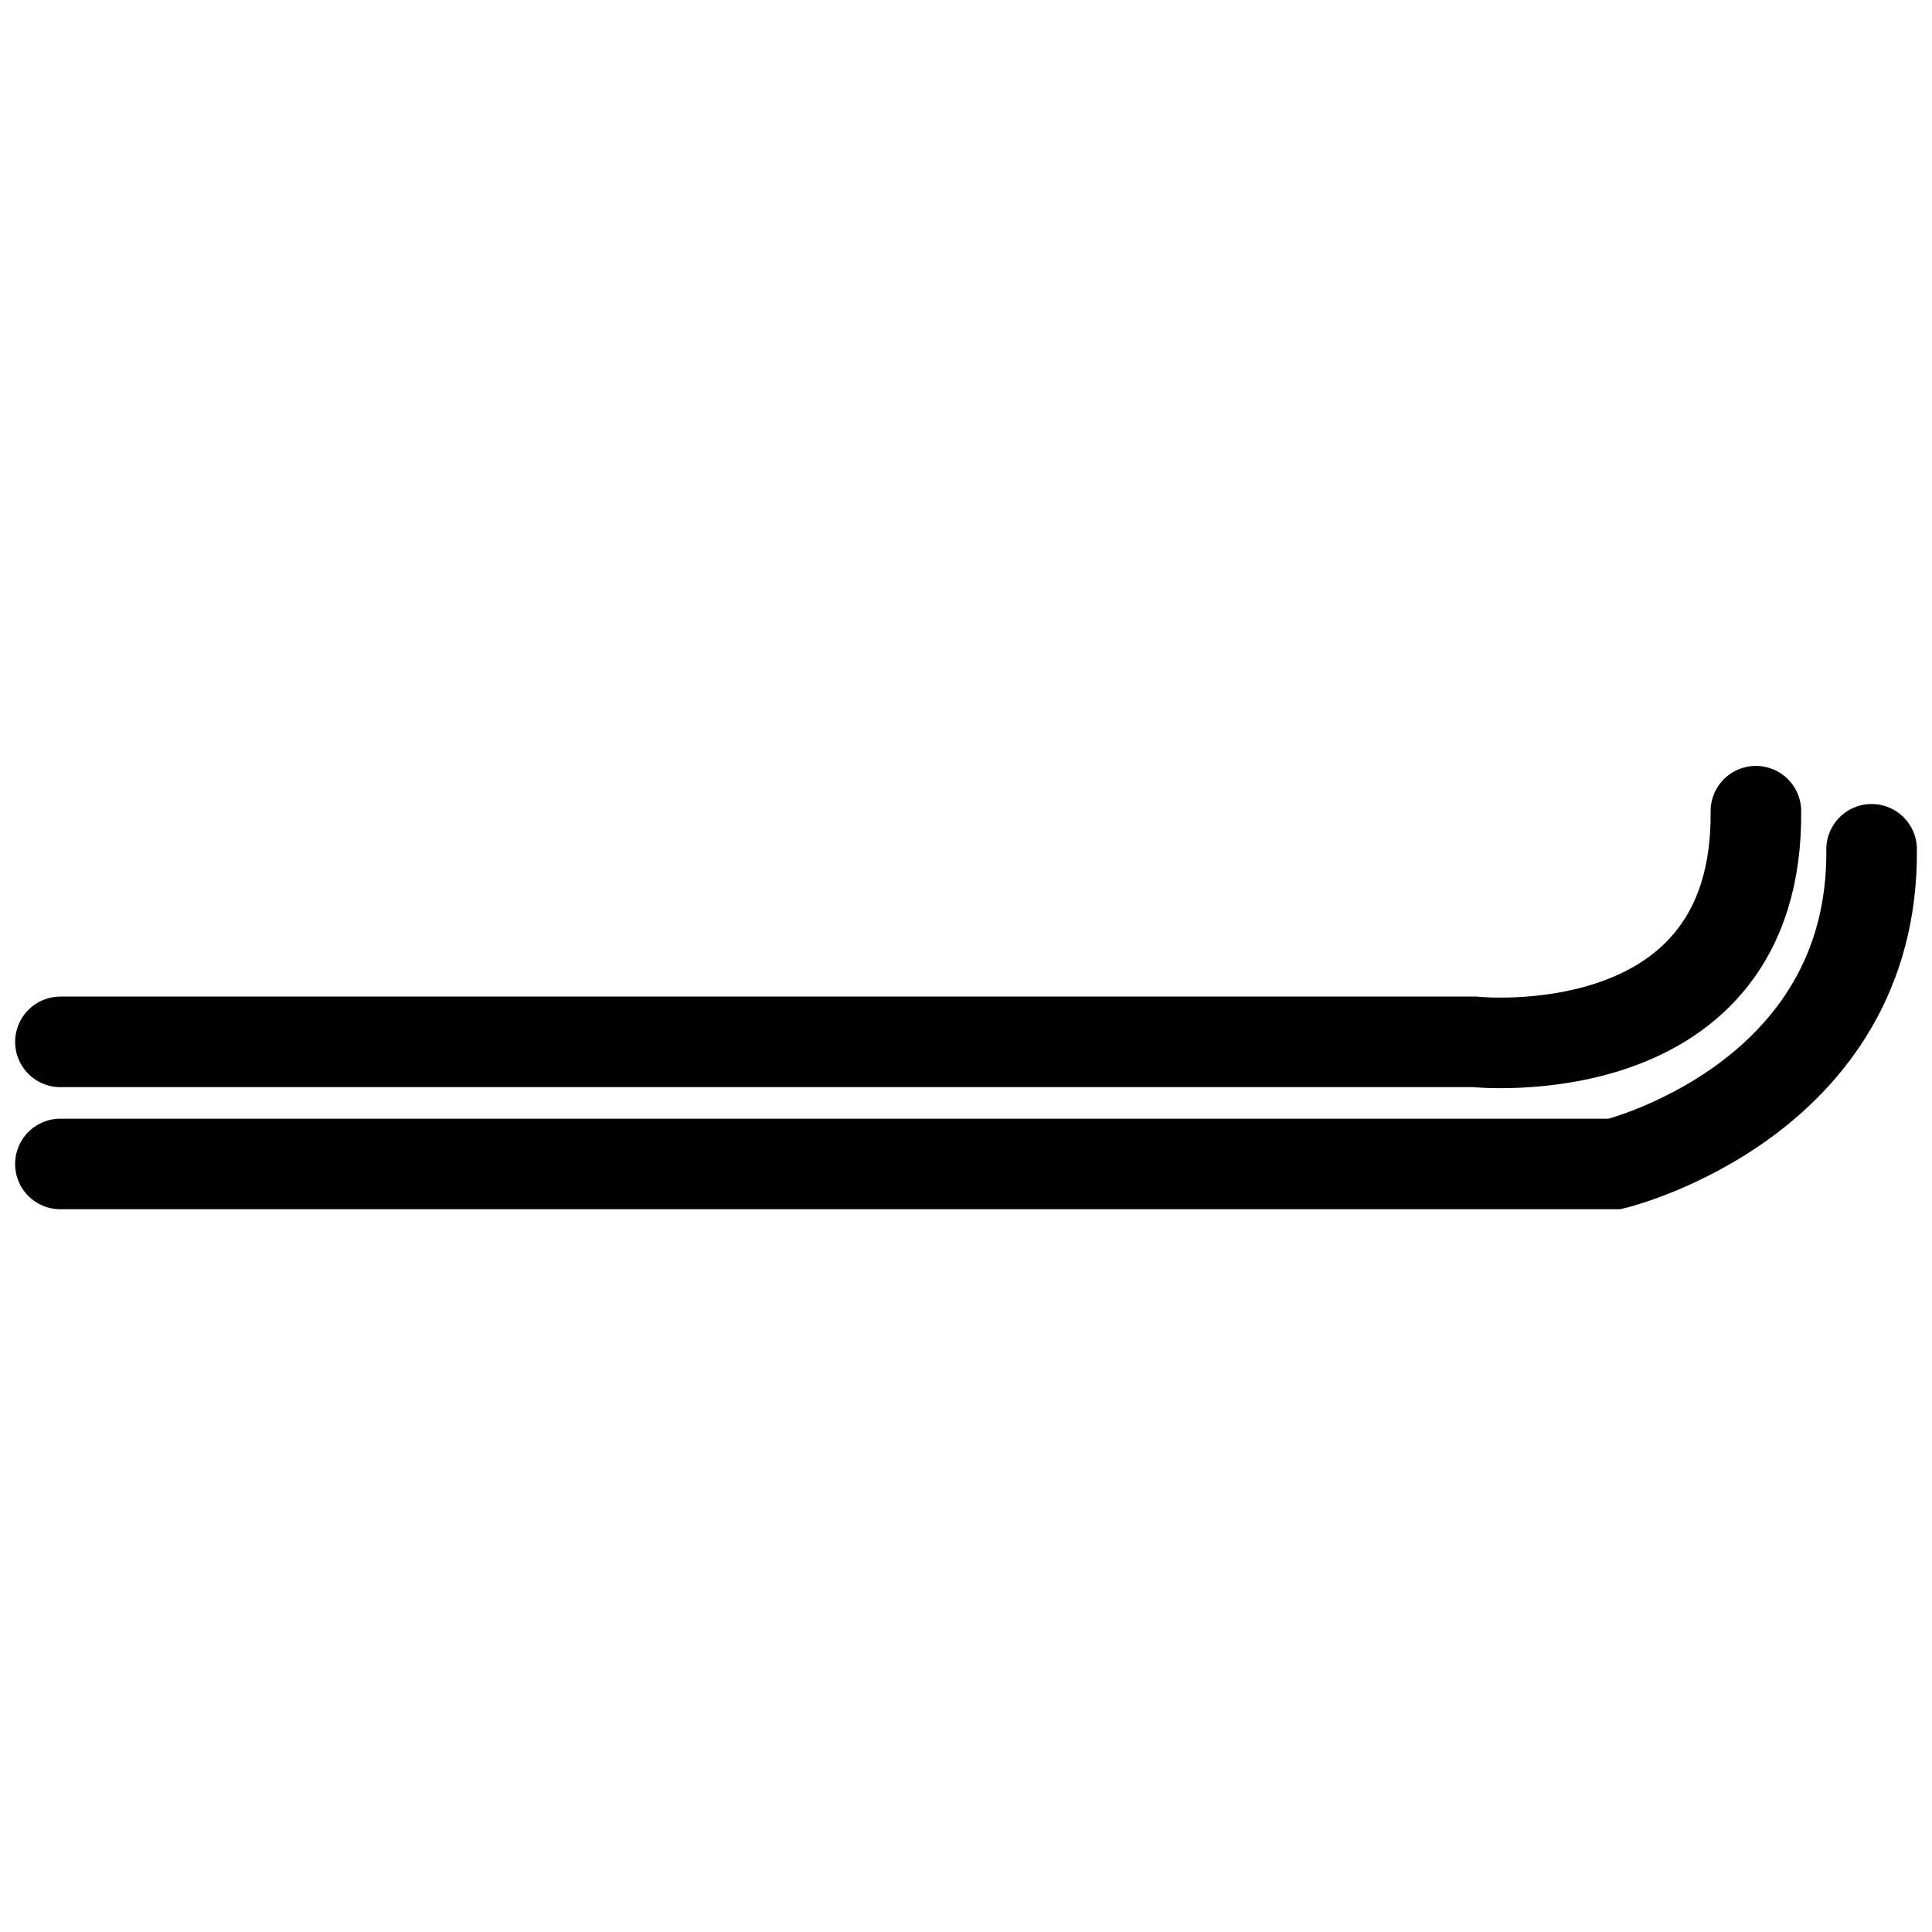
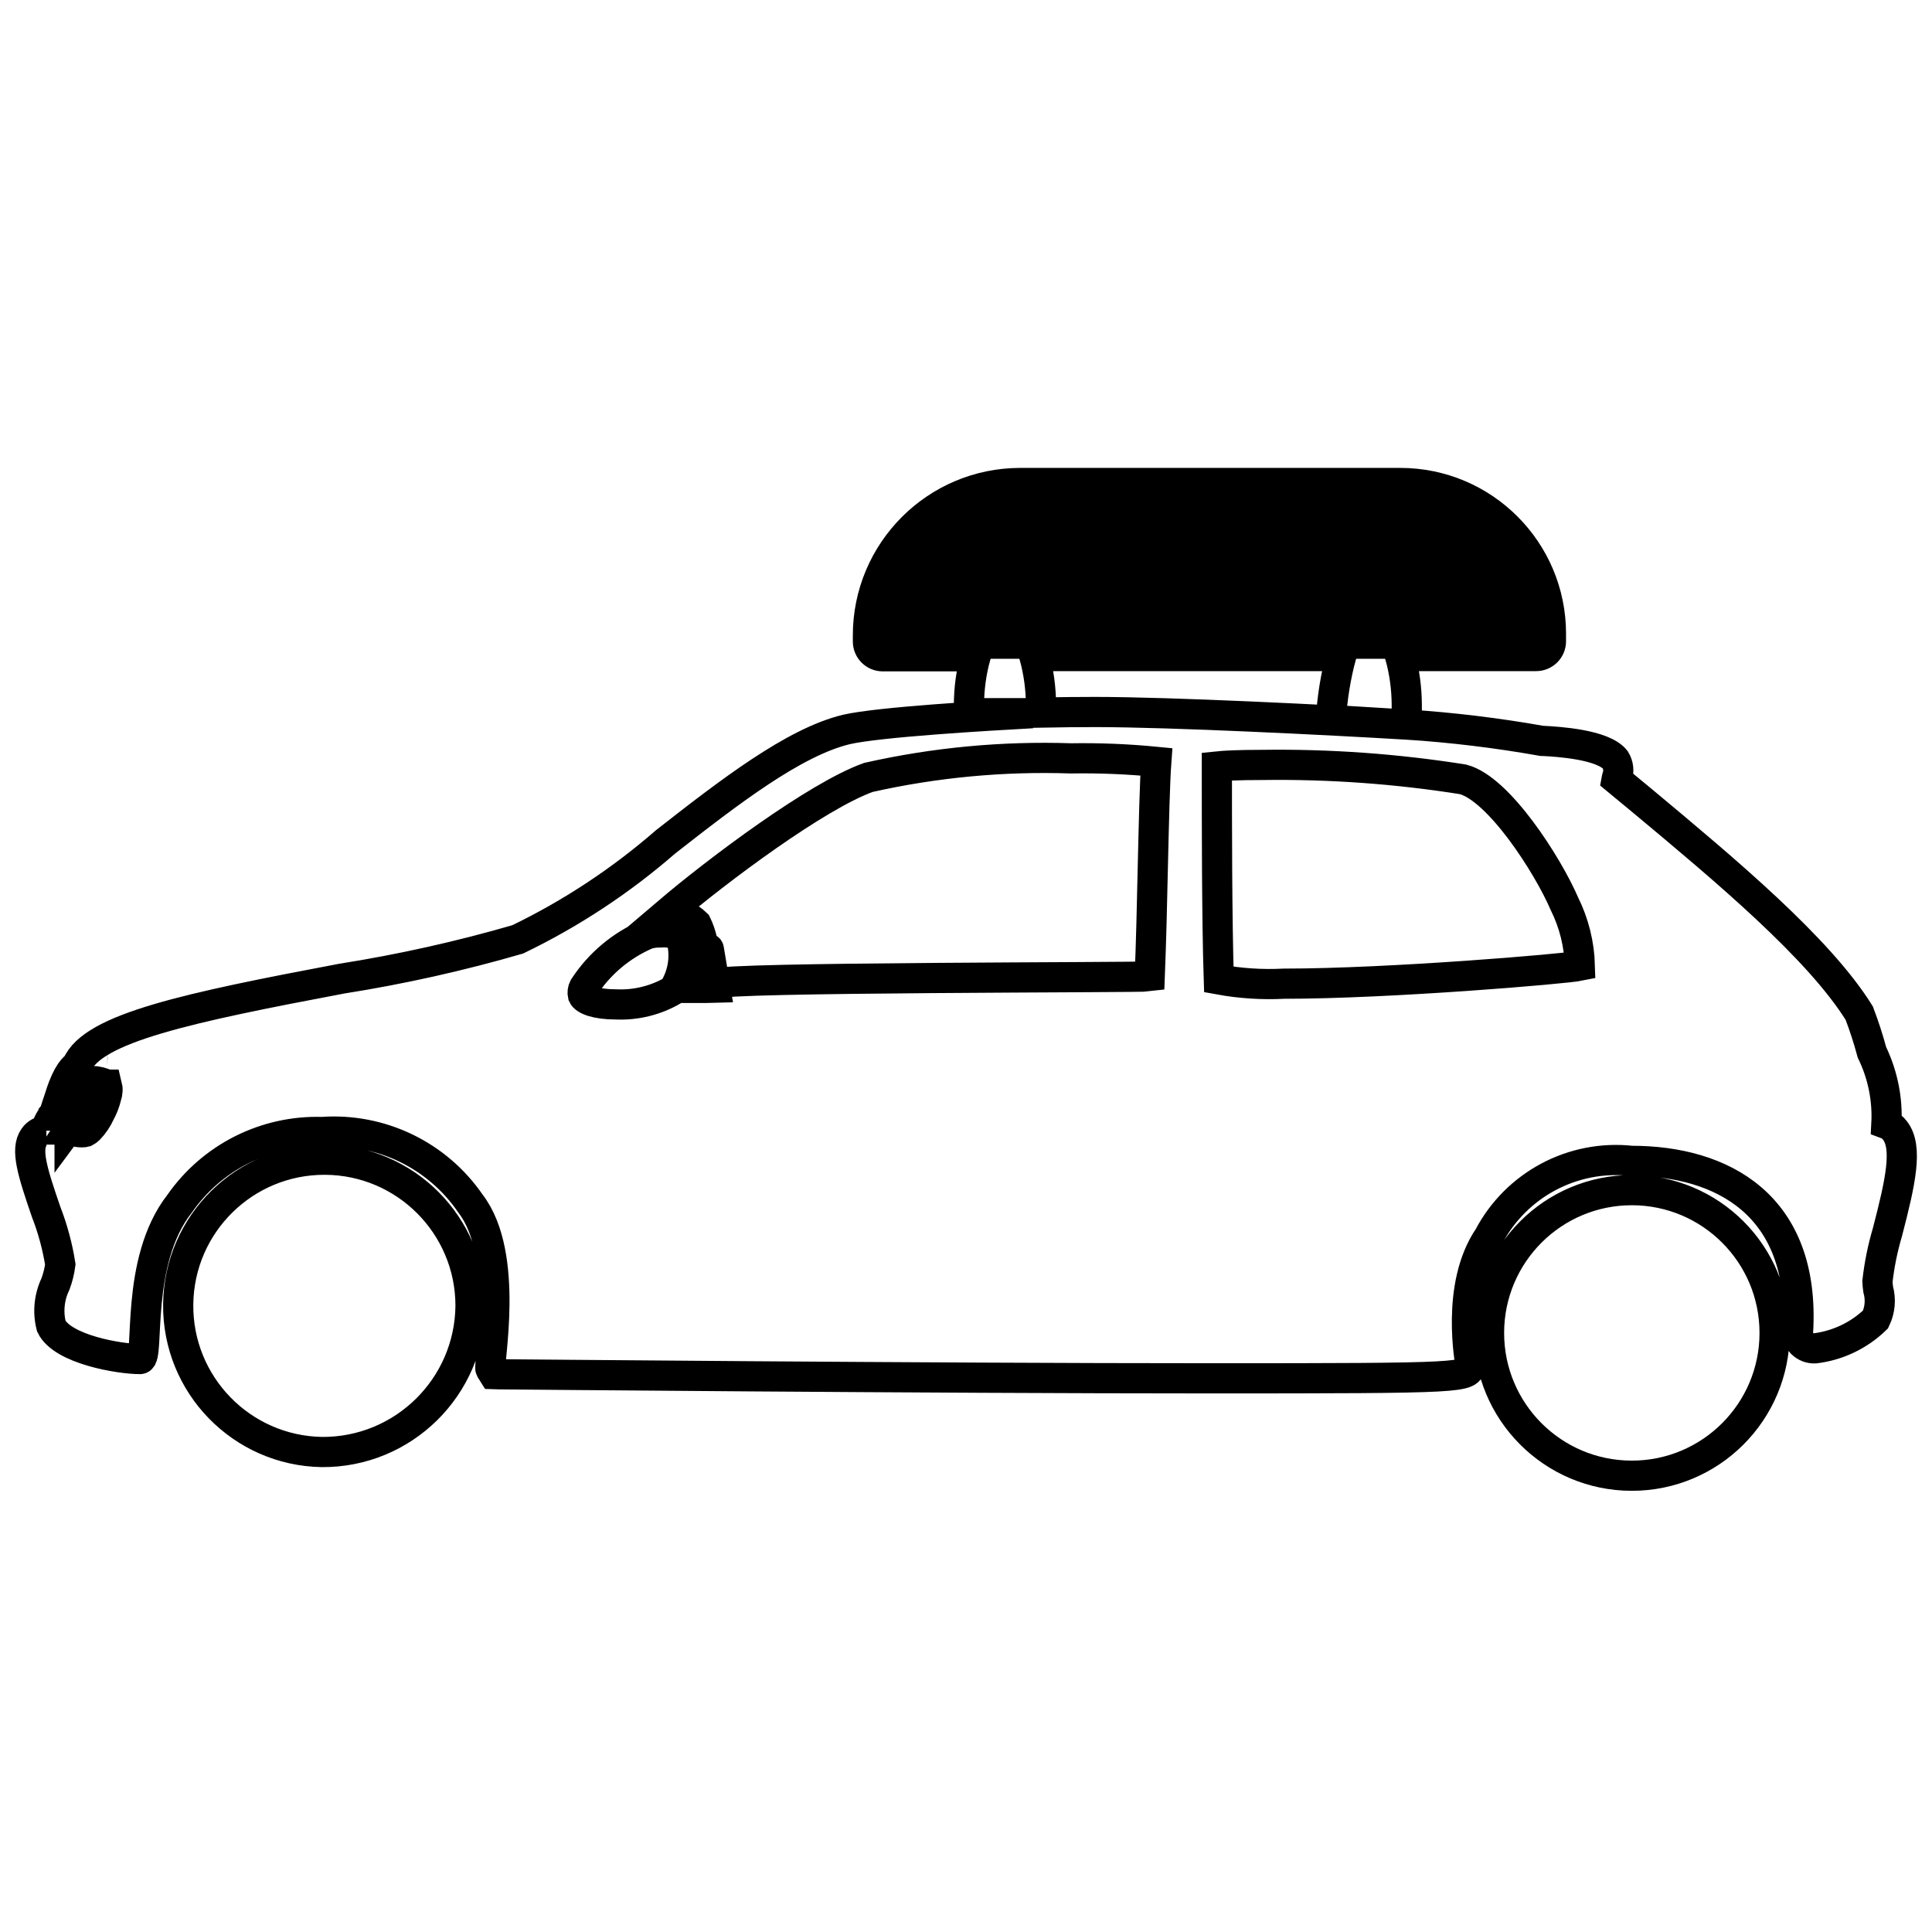
<svg xmlns="http://www.w3.org/2000/svg" width="64" height="64" viewBox="0 0 64 64">
  <defs>
    <clipPath id="clip-Roof_Top_Carrier">
      <rect width="64" height="64" />
    </clipPath>
  </defs>
  <g id="Roof_Top_Carrier" data-name="Roof Top Carrier" clip-path="url(#clip-Roof_Top_Carrier)">
-     <g id="Group_83" data-name="Group 83" transform="translate(-1.5 1.24)">
-       <g id="Group_82" data-name="Group 82" transform="translate(3.5 24.76)">
-         <path id="Path_64" data-name="Path 64" d="M15827.885,3091.564h51.491s8.589-2.083,8.508-10.424" transform="translate(-15827.885 -3079.006)" fill="none" stroke="#000" stroke-linecap="round" stroke-width="3" />
-         <path id="Path_65" data-name="Path 65" d="M15833.886,3091.718h46.851s9.4.989,9.314-7.641" transform="translate(-15833.885 -3083.205)" fill="none" stroke="#000" stroke-linecap="round" stroke-width="3" />
-       </g>
+     <g id="Group_87" data-name="Group 87" transform="translate(-15660.213 -3207)">
+       <path id="Path_76" data-name="Path 76" d="M4.6,49.9a.724.724,0,0,1-.013.4.681.681,0,0,0,.019-.4Zm-.013.4a2.871,2.871,0,0,1-.21.542A2.207,2.207,0,0,0,4.586,50.3Zm-.21.542a2.224,2.224,0,0,1-.363.535A1.909,1.909,0,0,0,4.376,50.843Zm-.816.07c.025-.083.057-.172.089-.268.019-.057.045-.14.07-.229-.032.089-.057.172-.076.229C3.611,50.741,3.585,50.831,3.56,50.913Z" transform="translate(15659.149 3191.999)" />
+       <path id="Path_77" data-name="Path 77" d="M3.315,51.866c-.045,0-.089-.006-.134-.006a.951.951,0,0,0,.134.013.326.326,0,0,0,.108-.013A.633.633,0,0,1,3.315,51.866Zm-.268-.446c-.019.038-.032.07-.045.1a.516.516,0,0,0-.038.083.486.486,0,0,1,.045-.083C3.022,51.49,3.035,51.458,3.048,51.42Zm-.191.357A.4.4,0,0,1,2.9,51.7c-.013.019-.032.045-.051.076ZM2.4,51.235a2.3,2.3,0,0,0,.089-.255,2.705,2.705,0,0,1-.134.325A.312.312,0,0,0,2.4,51.235Zm-.127.2c.025-.038.051-.076.07-.108a.048.048,0,0,0,.013-.025.254.254,0,0,0-.019.025C2.315,51.362,2.289,51.4,2.27,51.439Z" transform="translate(15659.616 3191.607)" />
+       <path id="Path_78" data-name="Path 78" d="M62.982,41.693a.615.615,0,0,0-.28-.21,4.833,4.833,0,0,0-.478-2.371,13.615,13.615,0,0,0-.421-1.3c-1.339-2.154-4.43-4.736-7.158-7.011l-.88-.727c.006-.032.006-.051.013-.07a.668.668,0,0,0-.057-.586c-.408-.51-1.906-.6-2.4-.625h-.032a40.868,40.868,0,0,0-4.475-.542V27.6a6.245,6.245,0,0,0-.22-1.618H51.1a.49.49,0,0,0,.49-.49v-.254A4.993,4.993,0,0,0,46.6,20.25H34.007A5.049,5.049,0,0,0,28.964,25.3v.2a.49.49,0,0,0,.49.49H32.53a6.245,6.245,0,0,0-.22,1.618v.267h2.1c-1.534.083-5.1.294-6.155.539-1.74.414-3.907,2.091-5.992,3.722a22.087,22.087,0,0,1-4.9,3.232,47.382,47.382,0,0,1-5.826,1.3c-5.093.962-8.267,1.638-8.771,2.868a1.013,1.013,0,0,0-.261.305.817.817,0,0,0-.07.127,1.526,1.526,0,0,0-.083.178c-.032.064-.051.127-.076.191s-.045.127-.064.191-.045.127-.064.191c-.013.045-.032.1-.051.153a2.3,2.3,0,0,1-.089.255.311.311,0,0,1-.045.07.048.048,0,0,1-.013.025c-.019.032-.045.07-.07.108a1.1,1.1,0,0,0-.115.249.442.442,0,0,0-.019.127H1.747a.5.5,0,0,0-.408.217c-.287.4-.051,1.154.4,2.467a8.477,8.477,0,0,1,.472,1.746,2.991,2.991,0,0,1-.159.644,2.053,2.053,0,0,0-.14,1.4c.37.771,2.256,1.09,2.938,1.09.338,0-.193-3.229,1.315-5.149a5.538,5.538,0,0,1,4.715-2.372A5.485,5.485,0,0,1,15.8,44.123c1.314,1.709.574,5.334.663,5.487l.1.159.185.006c.14,0,14.246.134,23.571.134,8.56,0,8.56-.019,8.6-.44.006-.07-.507-2.611.612-4.251a4.764,4.764,0,0,1,4.73-2.513c2.977,0,5.769,1.442,5.514,5.674a.48.48,0,0,0,.127.37.576.576,0,0,0,.44.166,3.482,3.482,0,0,0,2-.956,1.414,1.414,0,0,0,.089-.994,2.476,2.476,0,0,1-.025-.268,9.47,9.47,0,0,1,.331-1.632C63.173,43.389,63.422,42.254,62.982,41.693Zm-60.464-.1a.83.83,0,0,0,.064-.1.516.516,0,0,1,.038-.083c.013-.032.025-.064.045-.1a.851.851,0,0,1,.045-.115c.025-.083.051-.172.083-.268.019-.057.045-.14.076-.229.019-.064.045-.127.07-.2v-.006a1.326,1.326,0,0,1,.083-.191c.051-.121.108-.217.159-.236a.285.285,0,0,1,.076-.006,1.129,1.129,0,0,1,.491.121h.006a.681.681,0,0,1-.019.4,2.207,2.207,0,0,1-.21.542,1.91,1.91,0,0,1-.363.535.491.491,0,0,1-.121.089.326.326,0,0,1-.108.013A.951.951,0,0,1,2.8,41.75a1.244,1.244,0,0,1-.242-.051l-.083-.032H2.467C2.486,41.636,2.505,41.61,2.518,41.591ZM10.874,52.35A4.842,4.842,0,1,1,15.8,47.506,4.892,4.892,0,0,1,10.874,52.35Zm11.645-15.3a3.437,3.437,0,0,1-1.906.472c-.657,0-1.026-.153-1.09-.3a.377.377,0,0,1,.032-.261,4.7,4.7,0,0,1,2.1-1.766,1.457,1.457,0,0,1,.446-.057,1.243,1.243,0,0,1,.657.127A2.119,2.119,0,0,1,22.52,37.046ZM38.4,33.031c-.025,1.2-.057,2.48-.1,3.563-.306.045-14.233.019-14.393.242s-.261-1.4-.21-1.128l.21,1.262c-.2.006-.4.006-.593.006a2.52,2.52,0,0,0-.032-2.123,1.326,1.326,0,0,0-.937-.382c1.645-1.4,4.927-3.856,6.635-4.468a26.484,26.484,0,0,1,6.712-.631,24.844,24.844,0,0,1,2.824.115C38.467,30.156,38.436,31.5,38.4,33.031Zm-1.912-5.195c-.562,0-1.17.006-1.791.018V27.6a6.245,6.245,0,0,0-.22-1.618H44.64A10.651,10.651,0,0,0,44.3,28.1l2.514.153C44.251,28.1,39.026,27.836,36.491,27.836ZM54.269,43.675a4.73,4.73,0,1,1-4.73,4.723A4.731,4.731,0,0,1,54.269,43.675Zm-1.721-7.432c-.484.1-6.291.593-9.8.593a9.282,9.282,0,0,1-2.161-.14c-.064-1.97-.064-5.265-.064-7.056.236-.025.7-.051,1.511-.051a38.984,38.984,0,0,1,6.642.478c1.186.306,2.811,2.843,3.359,4.118A4.933,4.933,0,0,1,52.548,36.243Z" transform="translate(15660 3202.75)" fill="none" stroke="#000" stroke-width="1" />
+       <path id="Path_81" data-name="Path 81" d="M15715.6,3228.879h-10.8l.22-2.564,1.5-1.96,1.921-1.2h14.59l2.077.588,1.6,1.587.677,1.841v1.709Z" transform="translate(-15.804 -0.056)" />
    </g>
  </g>
</svg>
